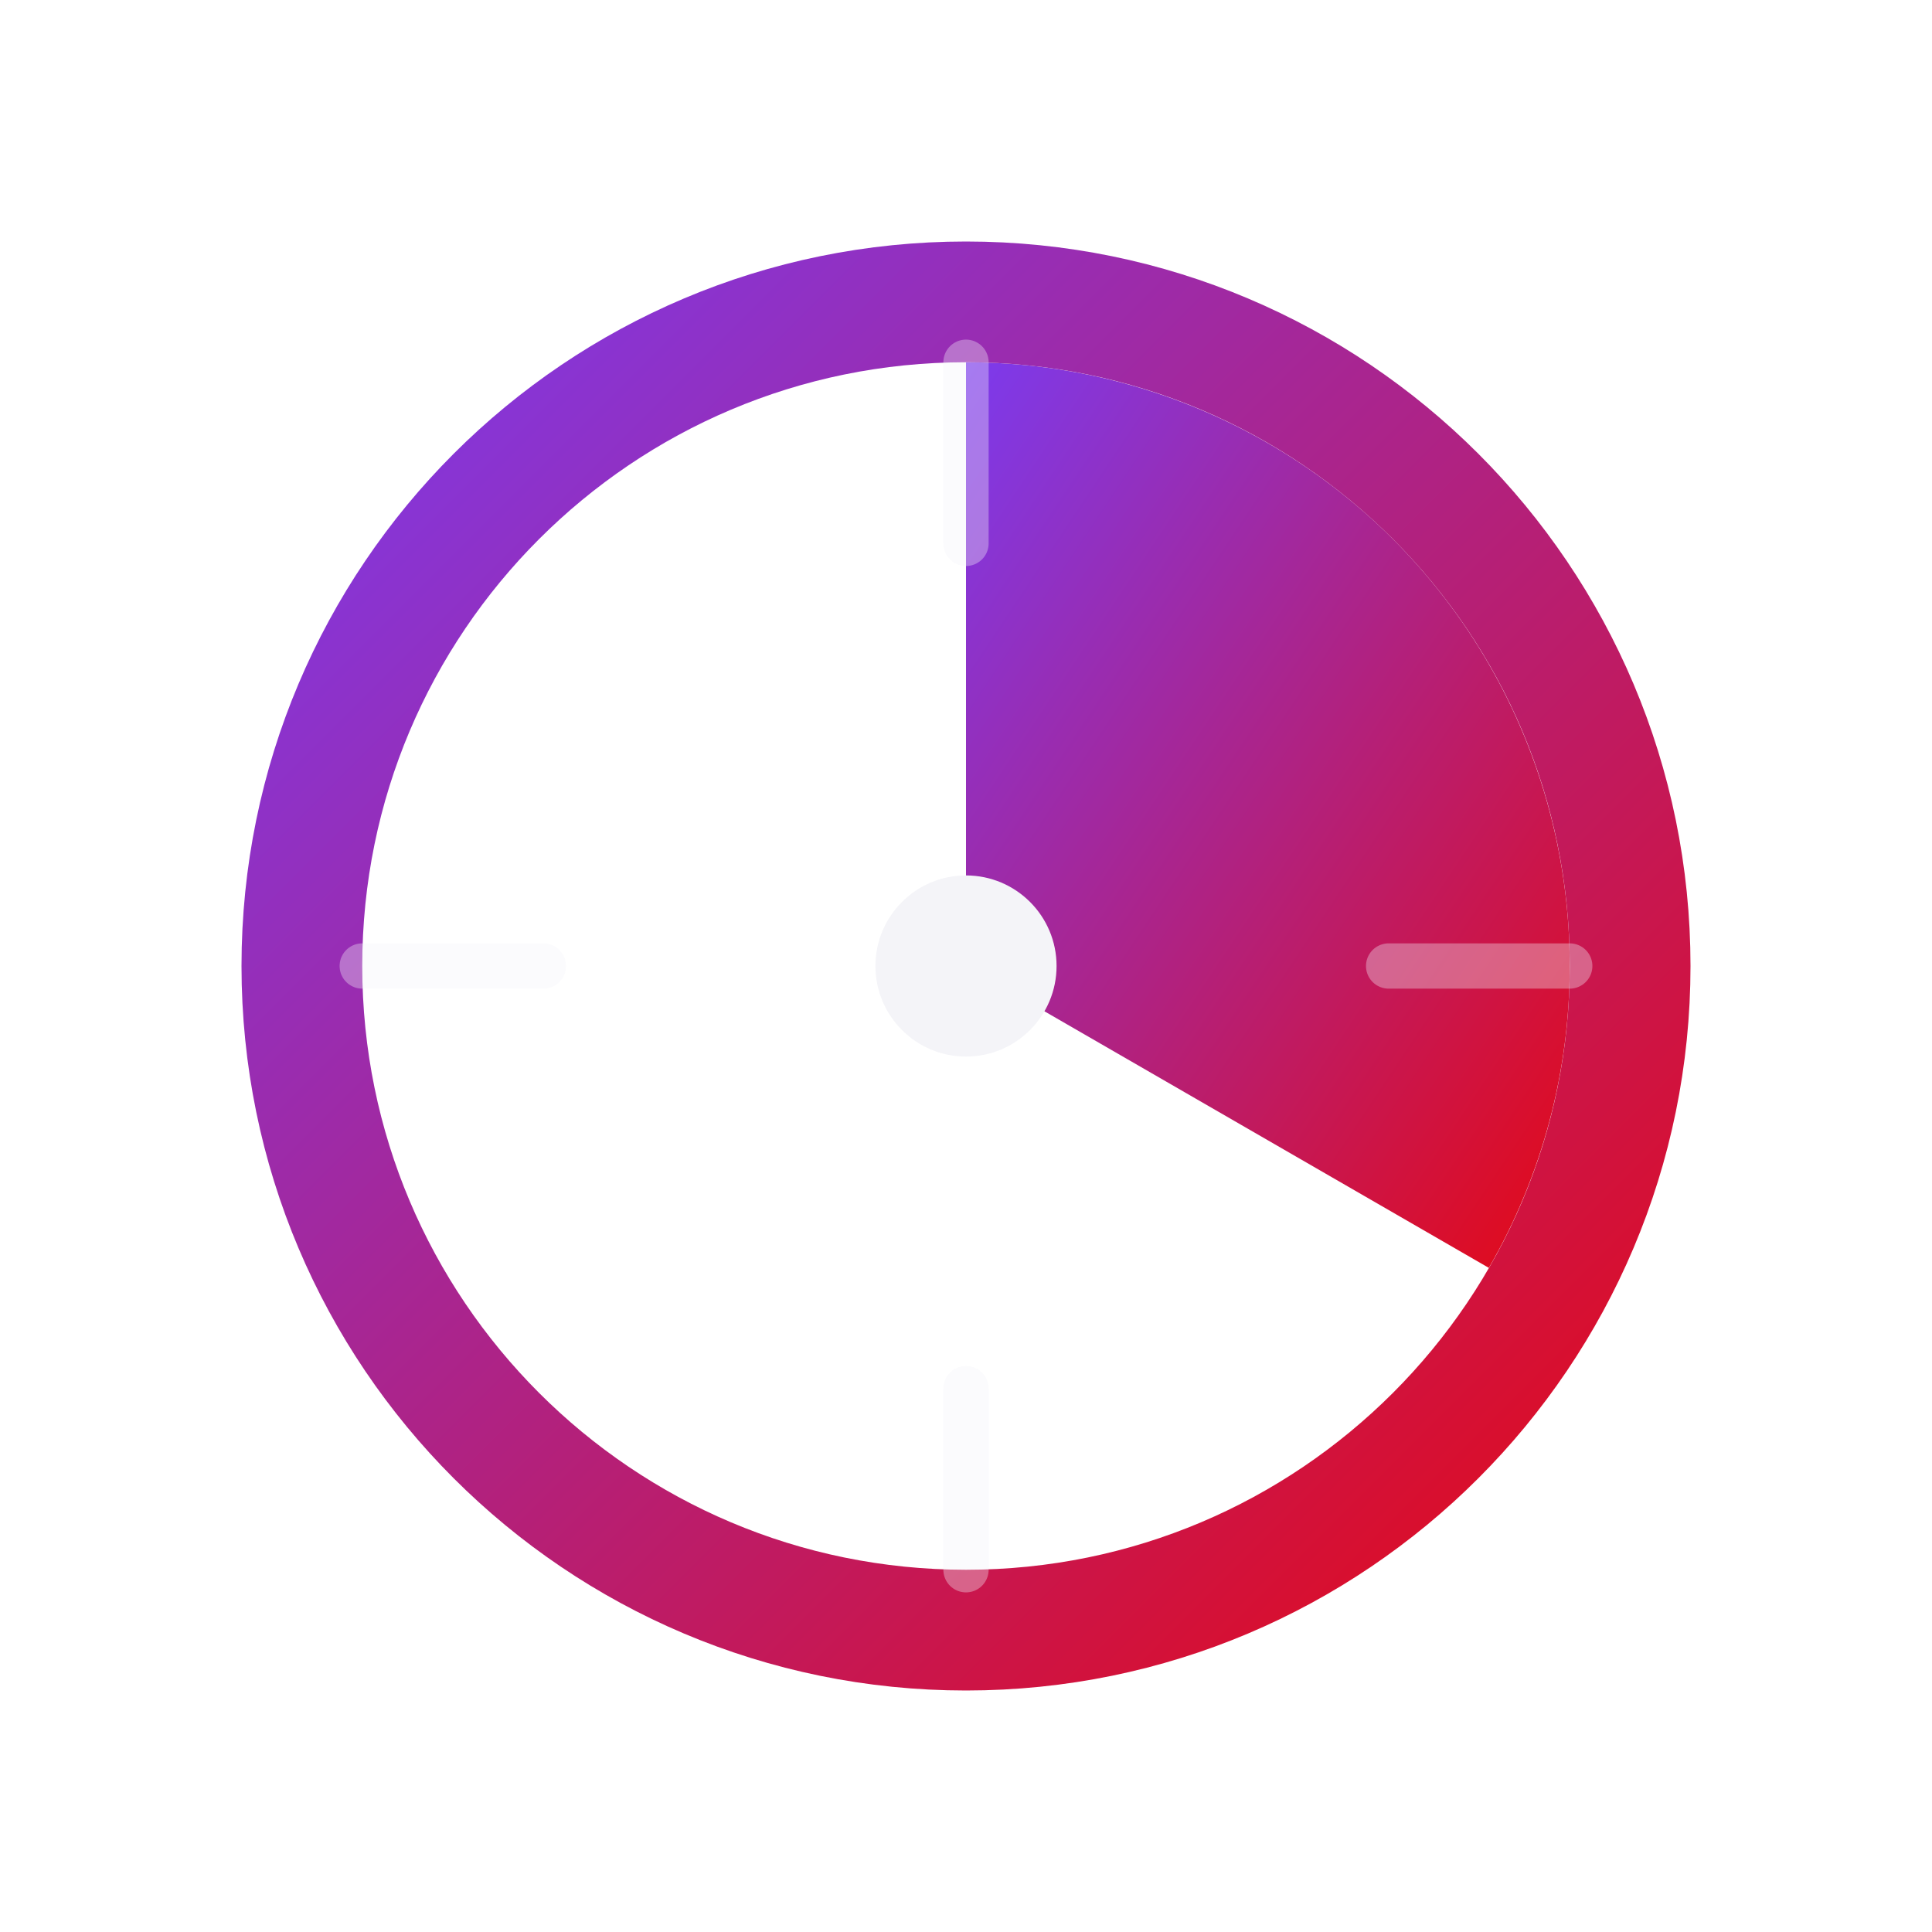
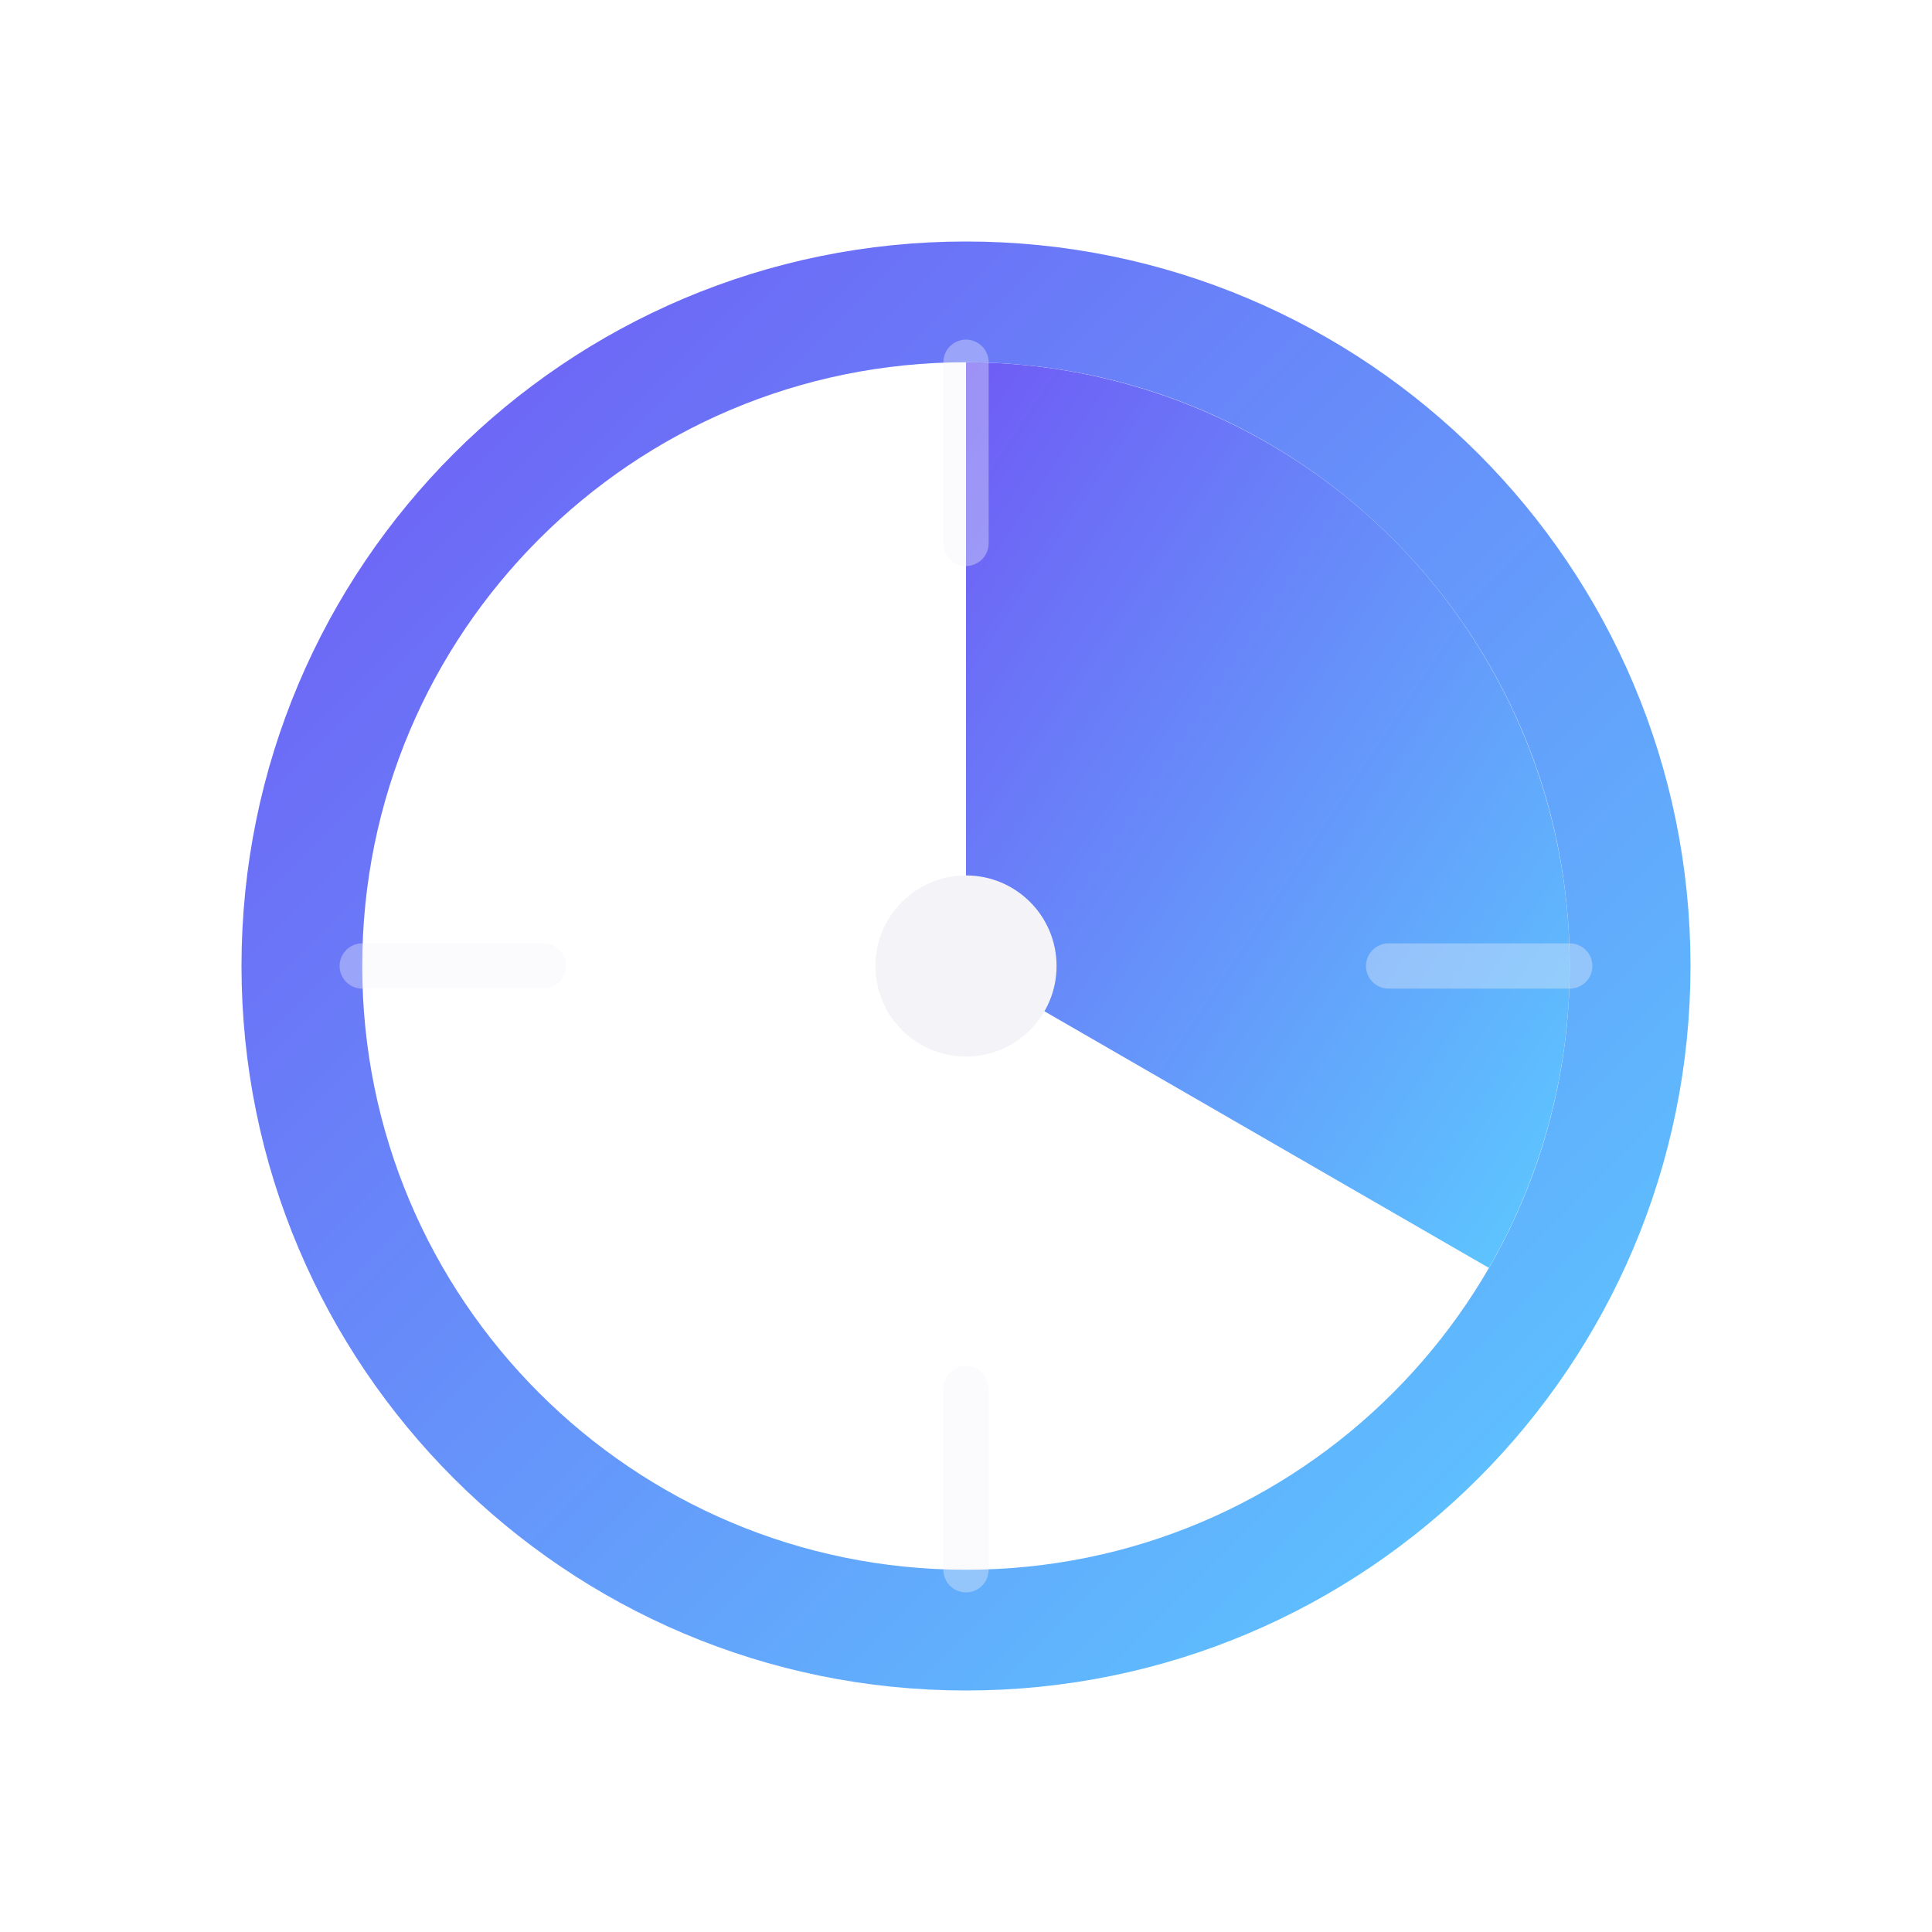
<svg xmlns="http://www.w3.org/2000/svg" viewBox="0 0 64 64" role="img" aria-labelledby="lf-title">
  <defs>
    <linearGradient id="lf-grad" x1="0" y1="0" x2="1" y2="1">
-       <stop offset="0" stop-color="#7c3aed" />
-       <stop offset="1" stop-color="#e50914" />
+       <stop offset="0" stop-color="#6f5bf5" />
+       <stop offset="1" stop-color="#5ccbff" />
    </linearGradient>
    <linearGradient id="lf-shine" x1="0" y1="0" x2="0" y2="1">
      <stop offset="0" stop-color="#fff" stop-opacity="0.38" />
      <stop offset="0.5" stop-color="#fff" stop-opacity="0.06" />
      <stop offset="1" stop-color="#fff" stop-opacity="0" />
    </linearGradient>
  </defs>
  <path d="M32 32L32 12A20 20 0 0 1 49.32 42z" fill="url(#lf-grad)" />
  <path d="M10 32a22 22 0 1 0 44 0a22 22 0 1 0 -44 0z" fill="none" stroke="url(#lf-grad)" stroke-width="4" stroke-linejoin="round" stroke-linecap="round" />
  <path d="M32 12v6M32 46v6M12 32h6M46 32h6" fill="none" stroke="#f4f4f8" stroke-opacity="0.35" stroke-width="1.5" stroke-linecap="round" />
  <path d="M29 32a3 3 0 1 0 6 0a3 3 0 1 0 -6 0z" fill="#f4f4f8" />
</svg>
